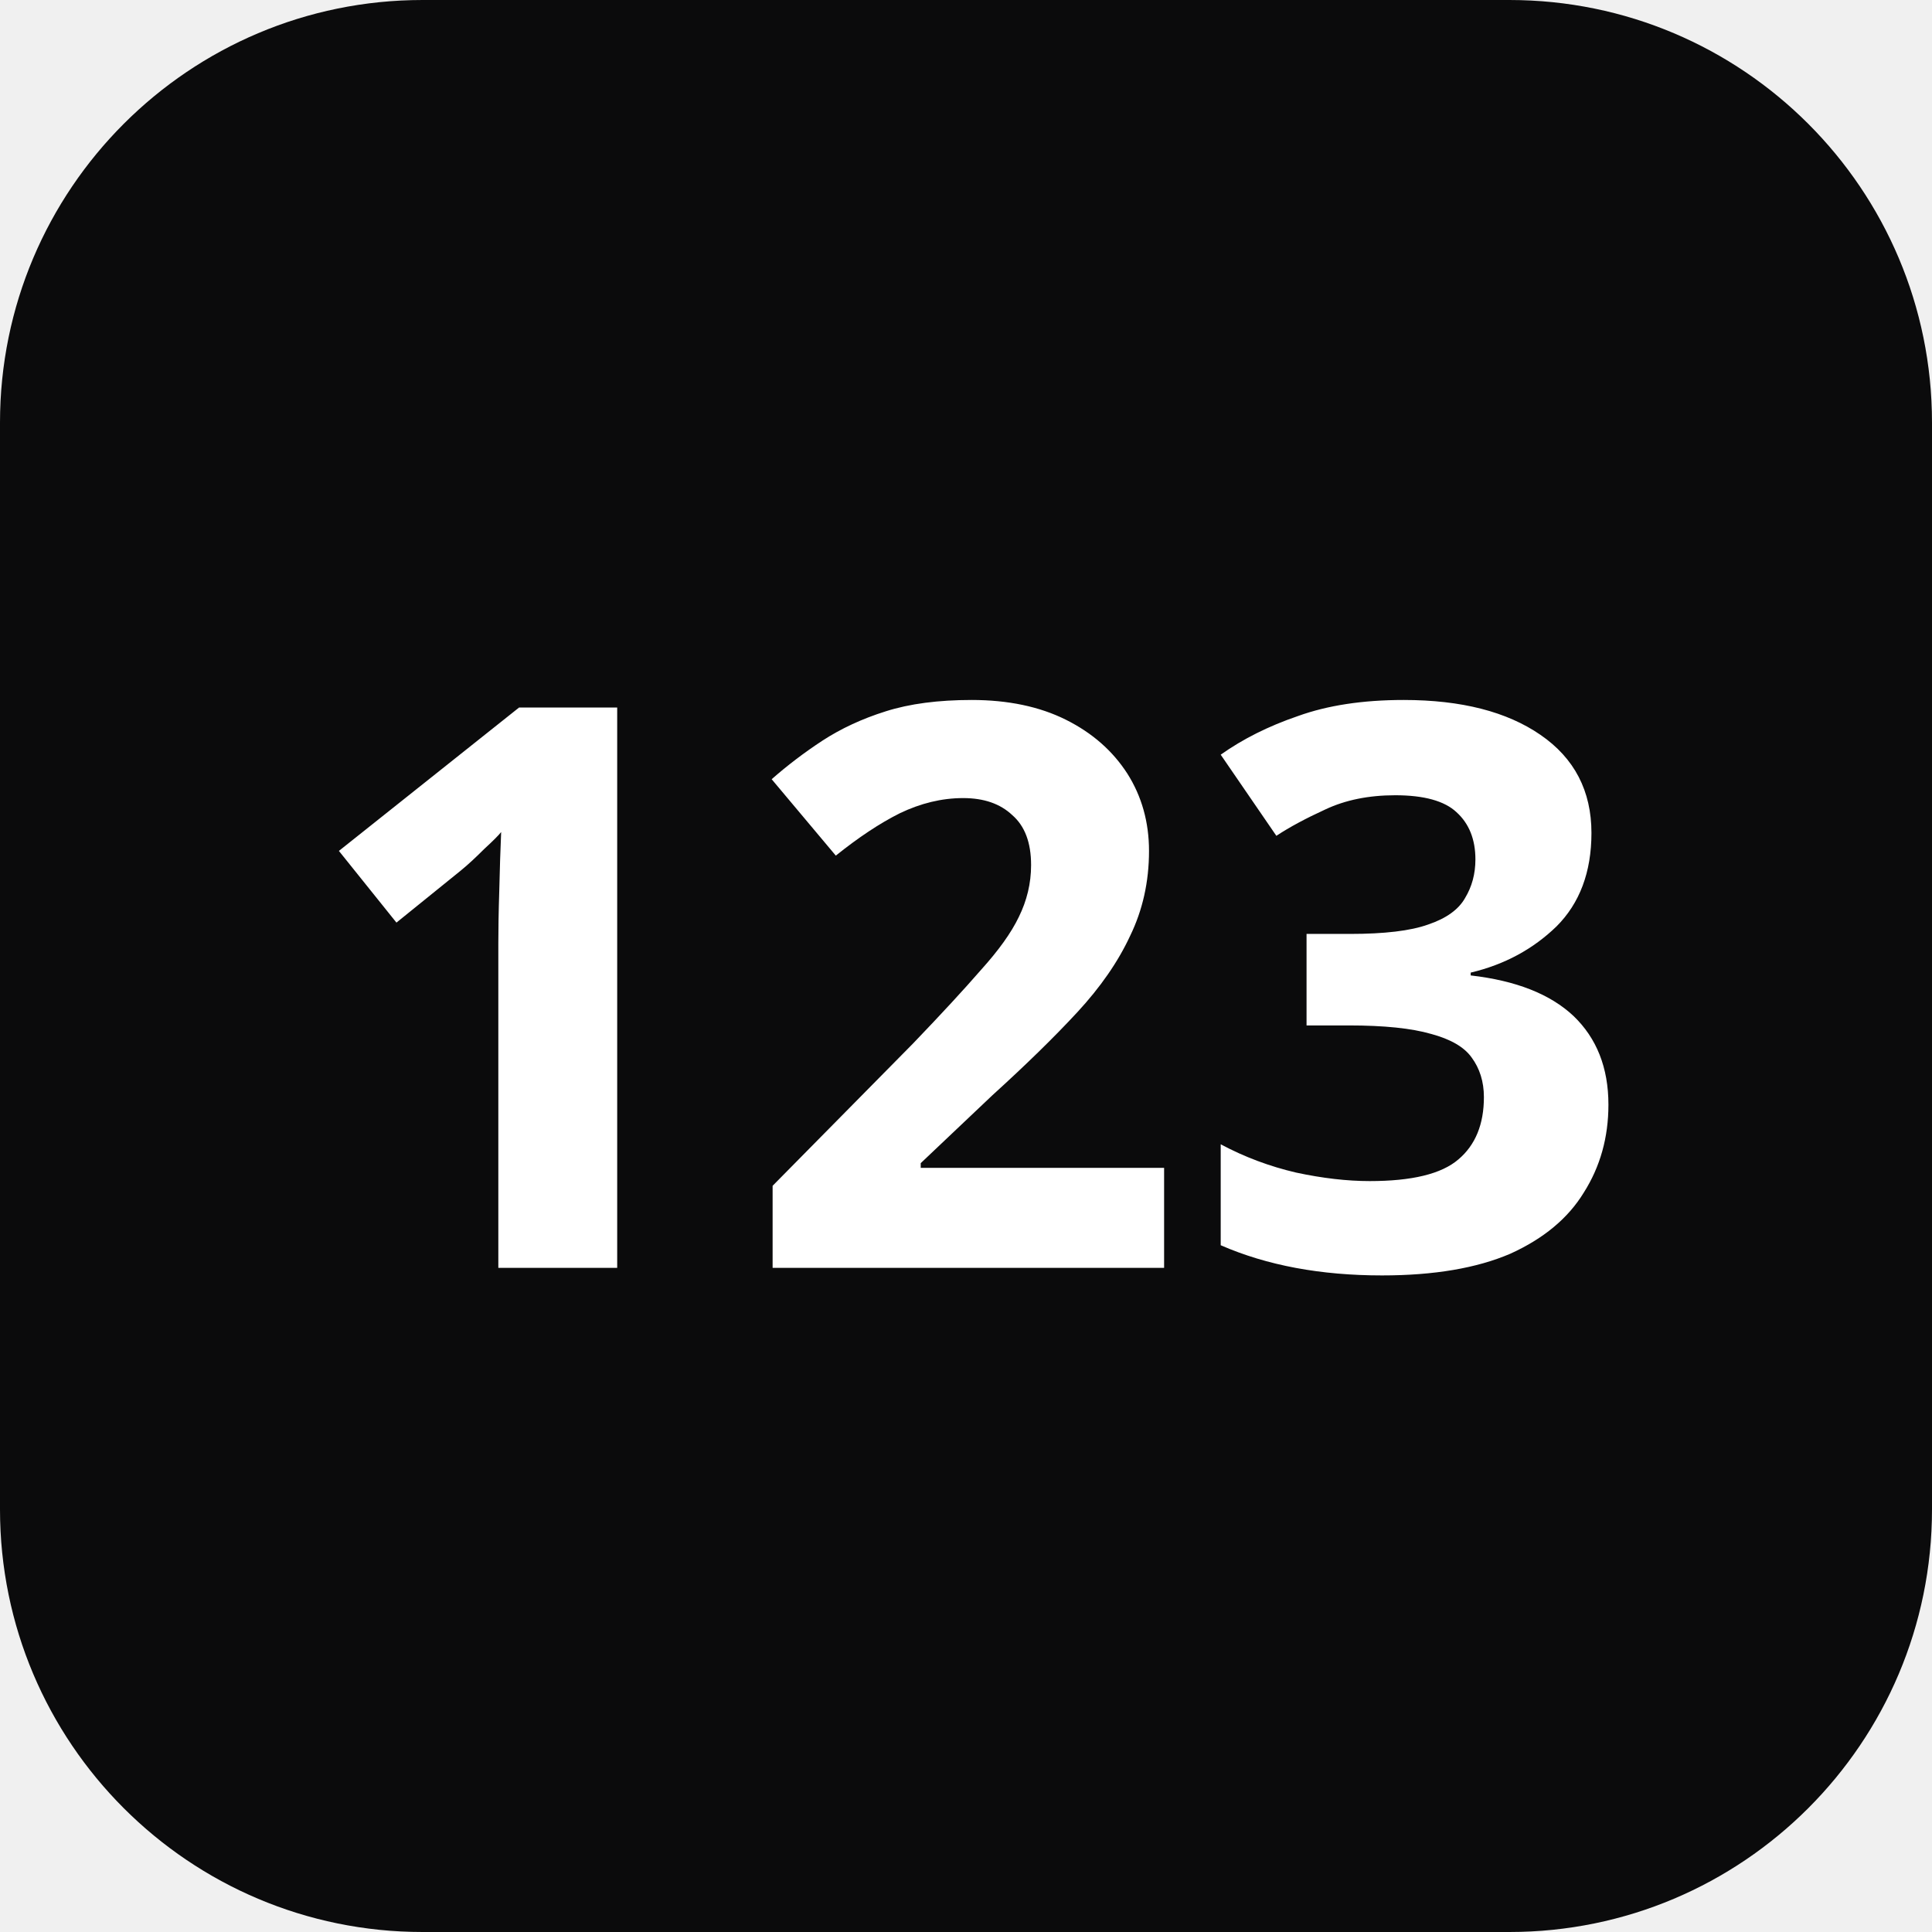
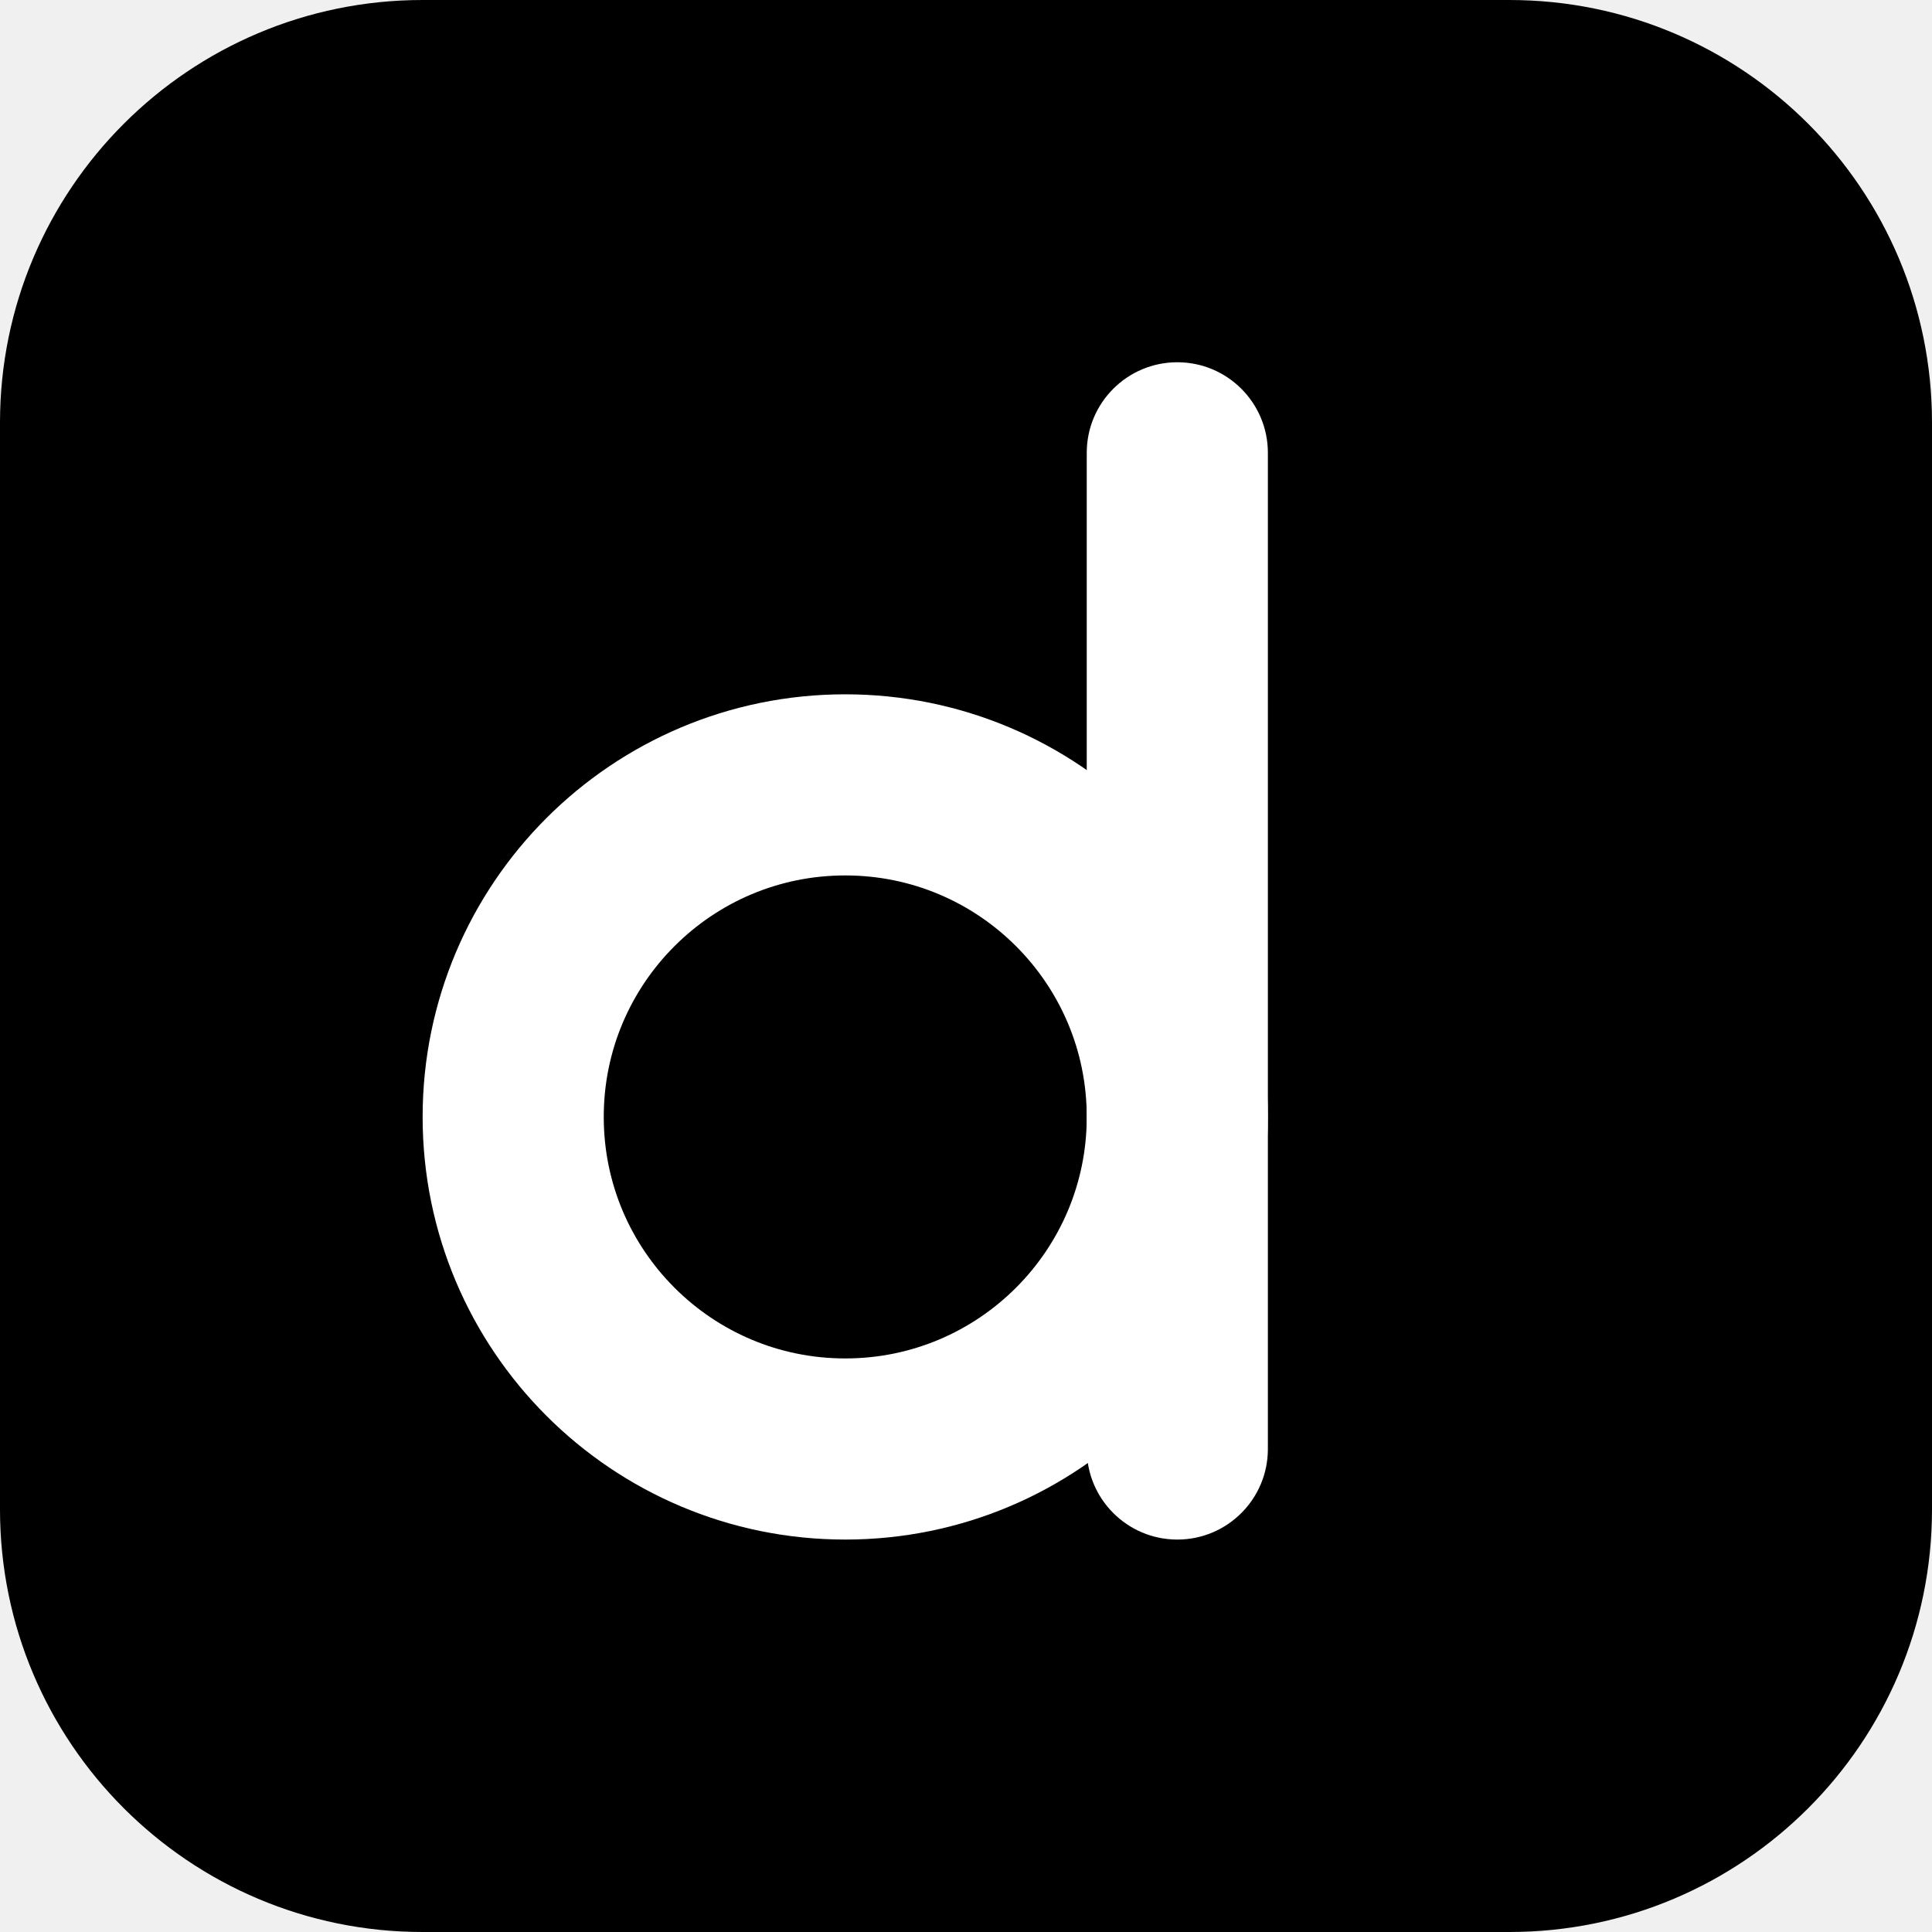
- <svg xmlns="http://www.w3.org/2000/svg" viewBox="0 0 32 32" role="img" aria-label="Contador">
-   <rect width="32" height="32" rx="7" fill="#0b0b0c" />
-   <text x="16" y="21" font-family="ui-sans-serif, system-ui, sans-serif" font-size="13" font-weight="700" fill="#ffffff" text-anchor="middle">123</text>
+ <svg xmlns="http://www.w3.org/2000/svg" viewBox="0 0 32 32" role="img" aria-label="Deftkit">
+   <rect width="32" height="32" rx="7" fill="#000000" />
+   <circle cx="14" cy="18.5" r="5.5" fill="none" stroke="#ffffff" stroke-width="3" />
+   <rect x="18" y="6" width="3" height="19.5" rx="1.5" fill="#ffffff" />
</svg>
